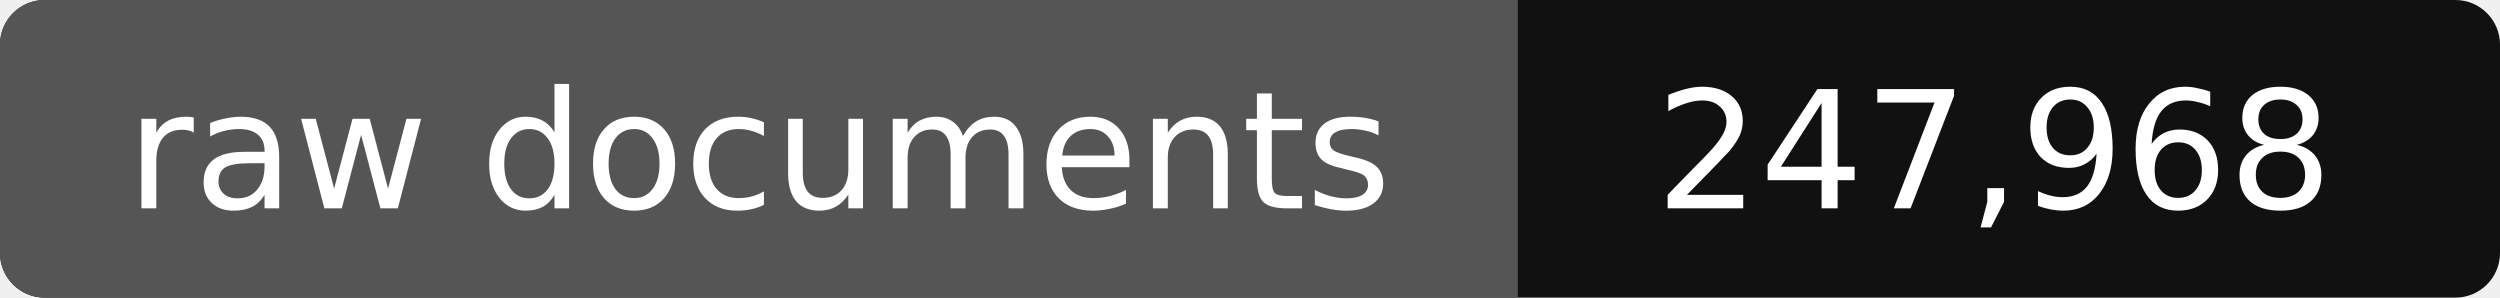
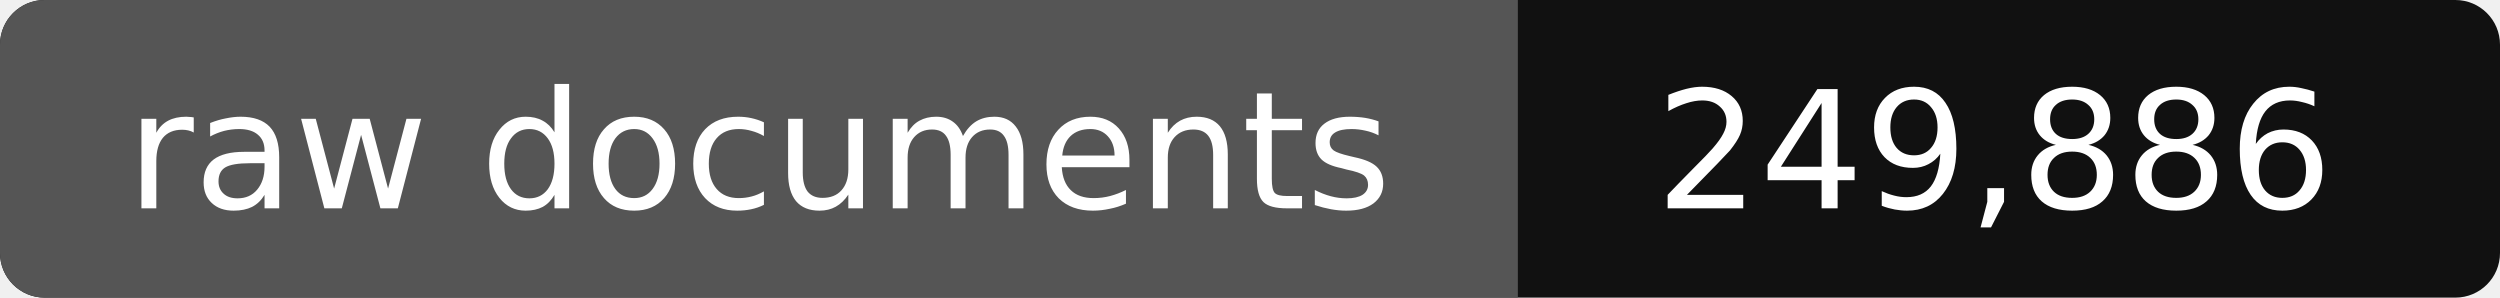
- <svg xmlns="http://www.w3.org/2000/svg" width="168" height="20" role="img" aria-label="raw documents: 247,968">
+ <svg xmlns="http://www.w3.org/2000/svg" width="168" height="20" role="img" aria-label="raw documents: 249,886">
  <rect width="168" height="20" rx="3" fill="#111" />
  <path fill="#555" d="M3 0h99v20H3a3 3 0 0 1-3-3V3a3 3 0 0 1 3-3z" />
  <g fill="#fff" text-anchor="middle" font-family="Verdana,DejaVu Sans,sans-serif" font-size="11">
    <text x="51" y="14">raw documents</text>
-     <text x="134" y="14">247,968</text>
+     <text x="134" y="14">249,886</text>
  </g>
</svg>
